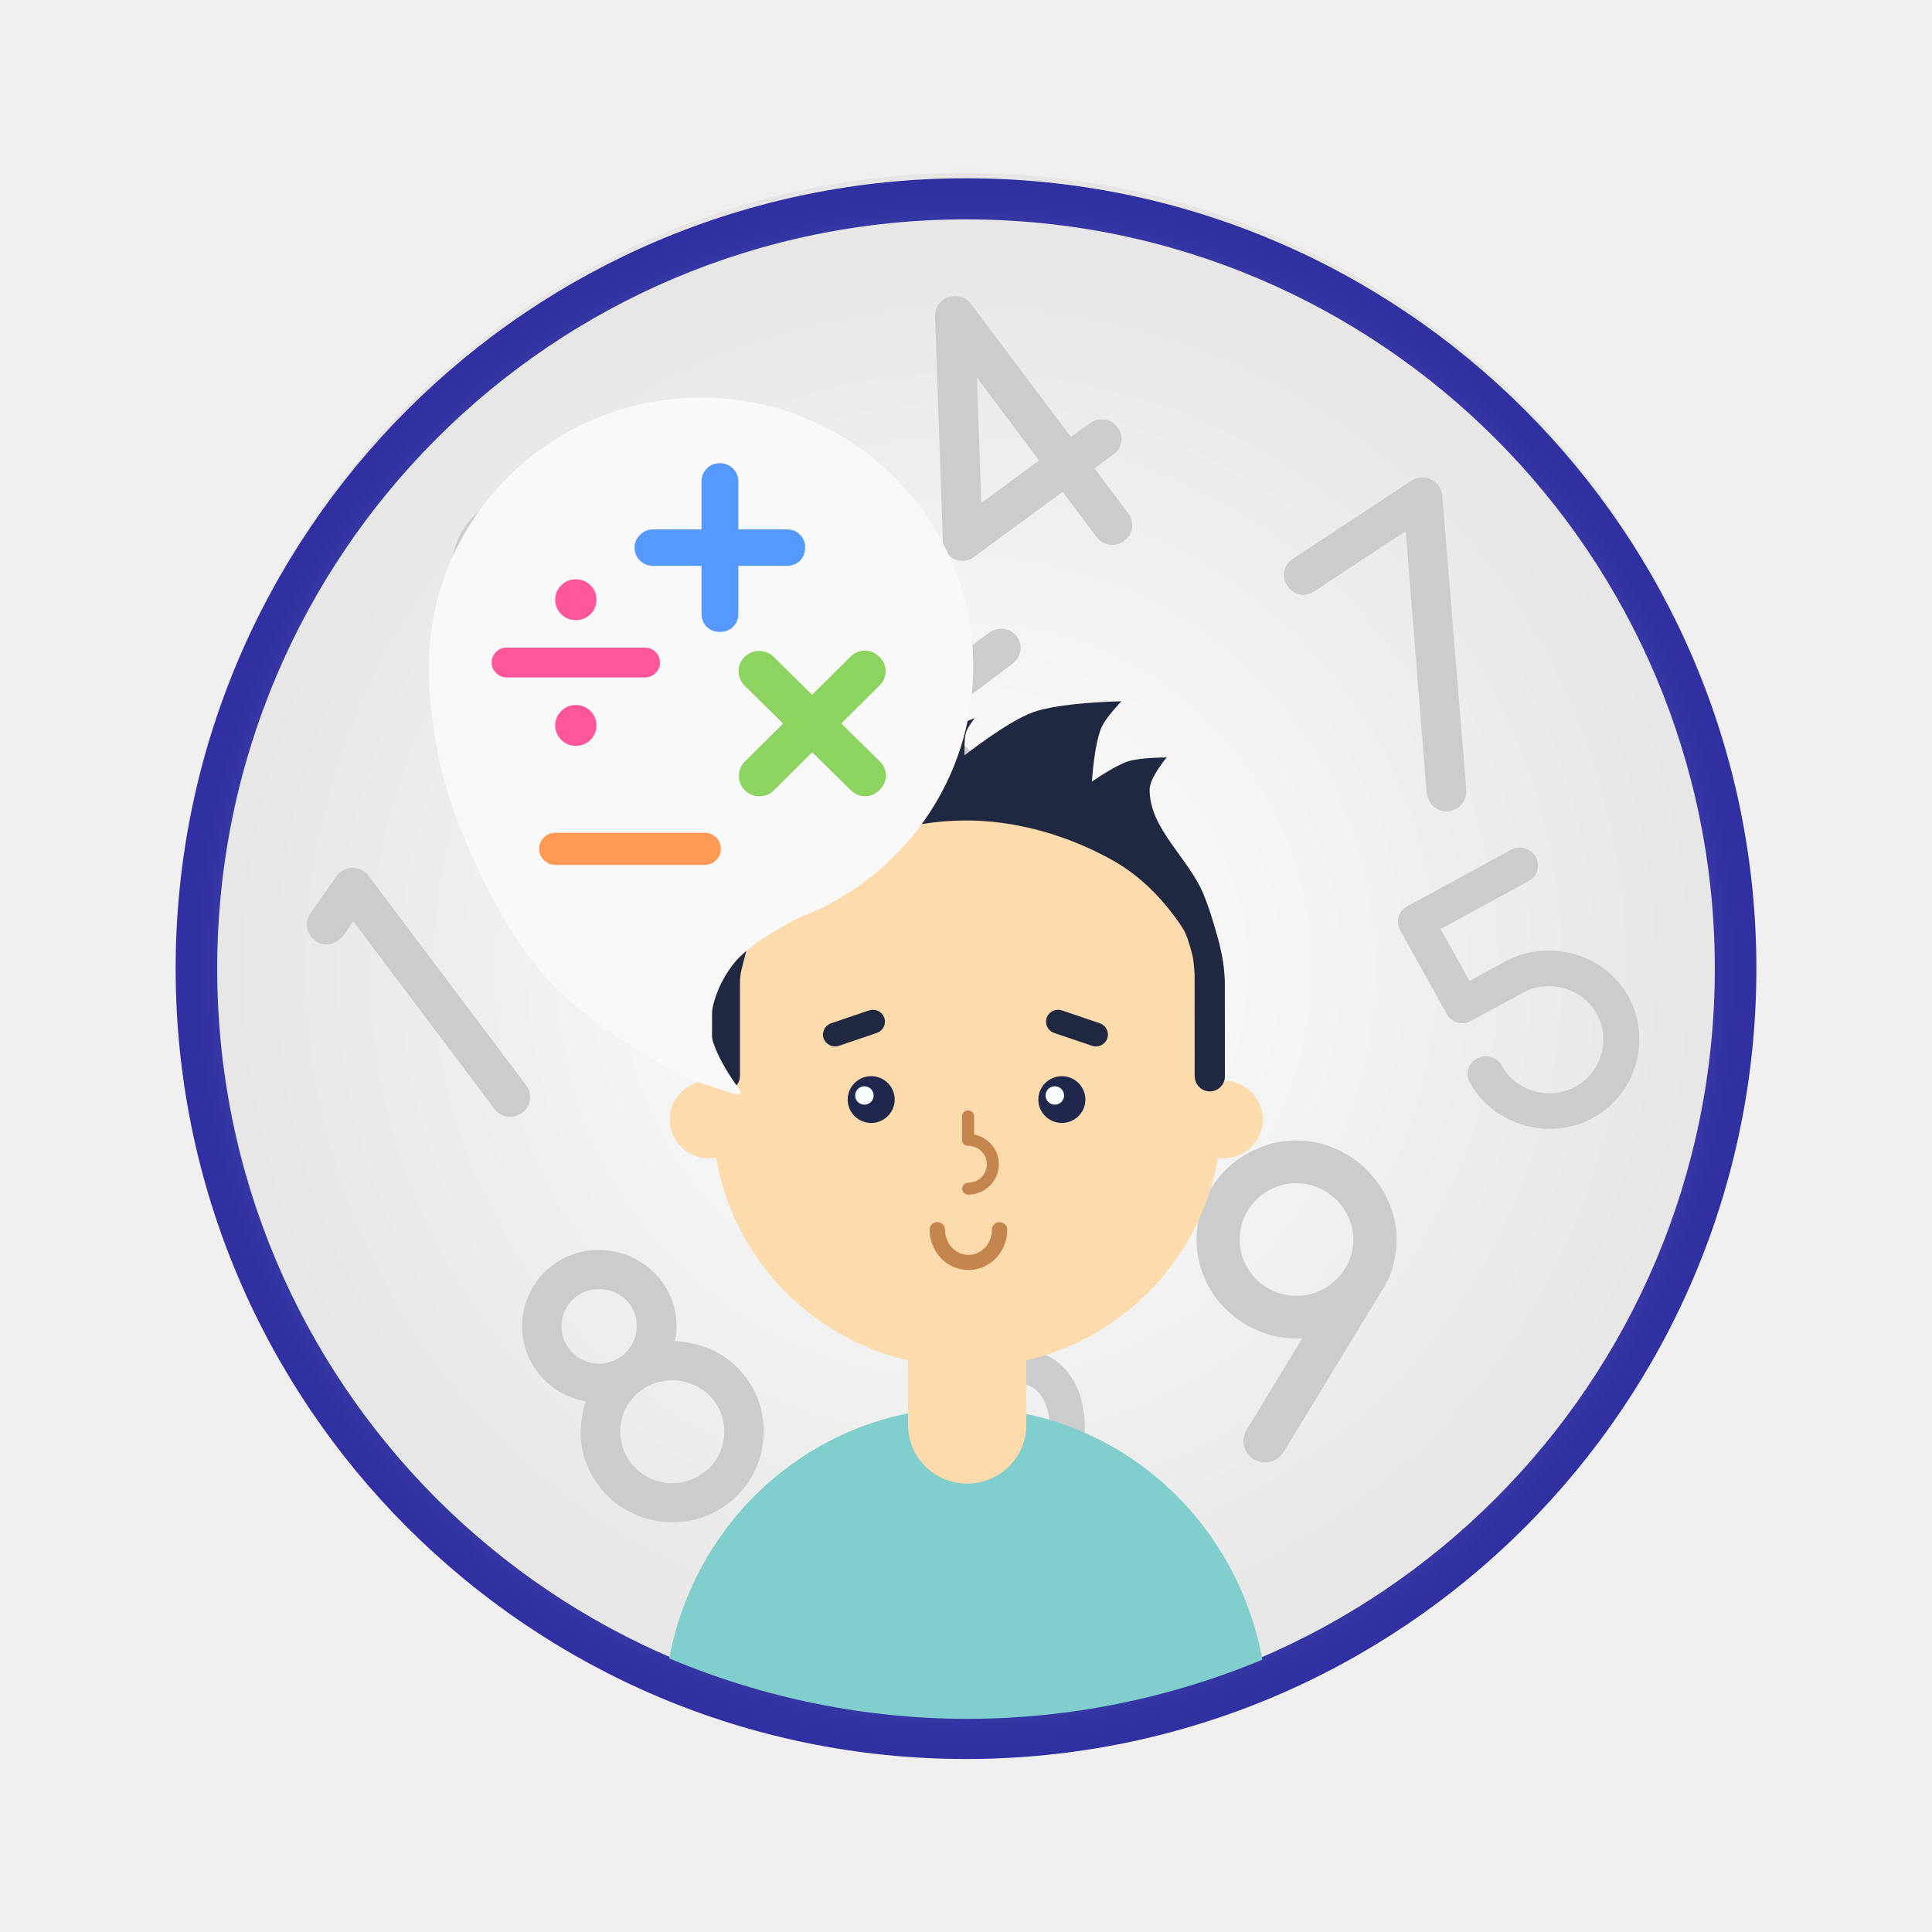
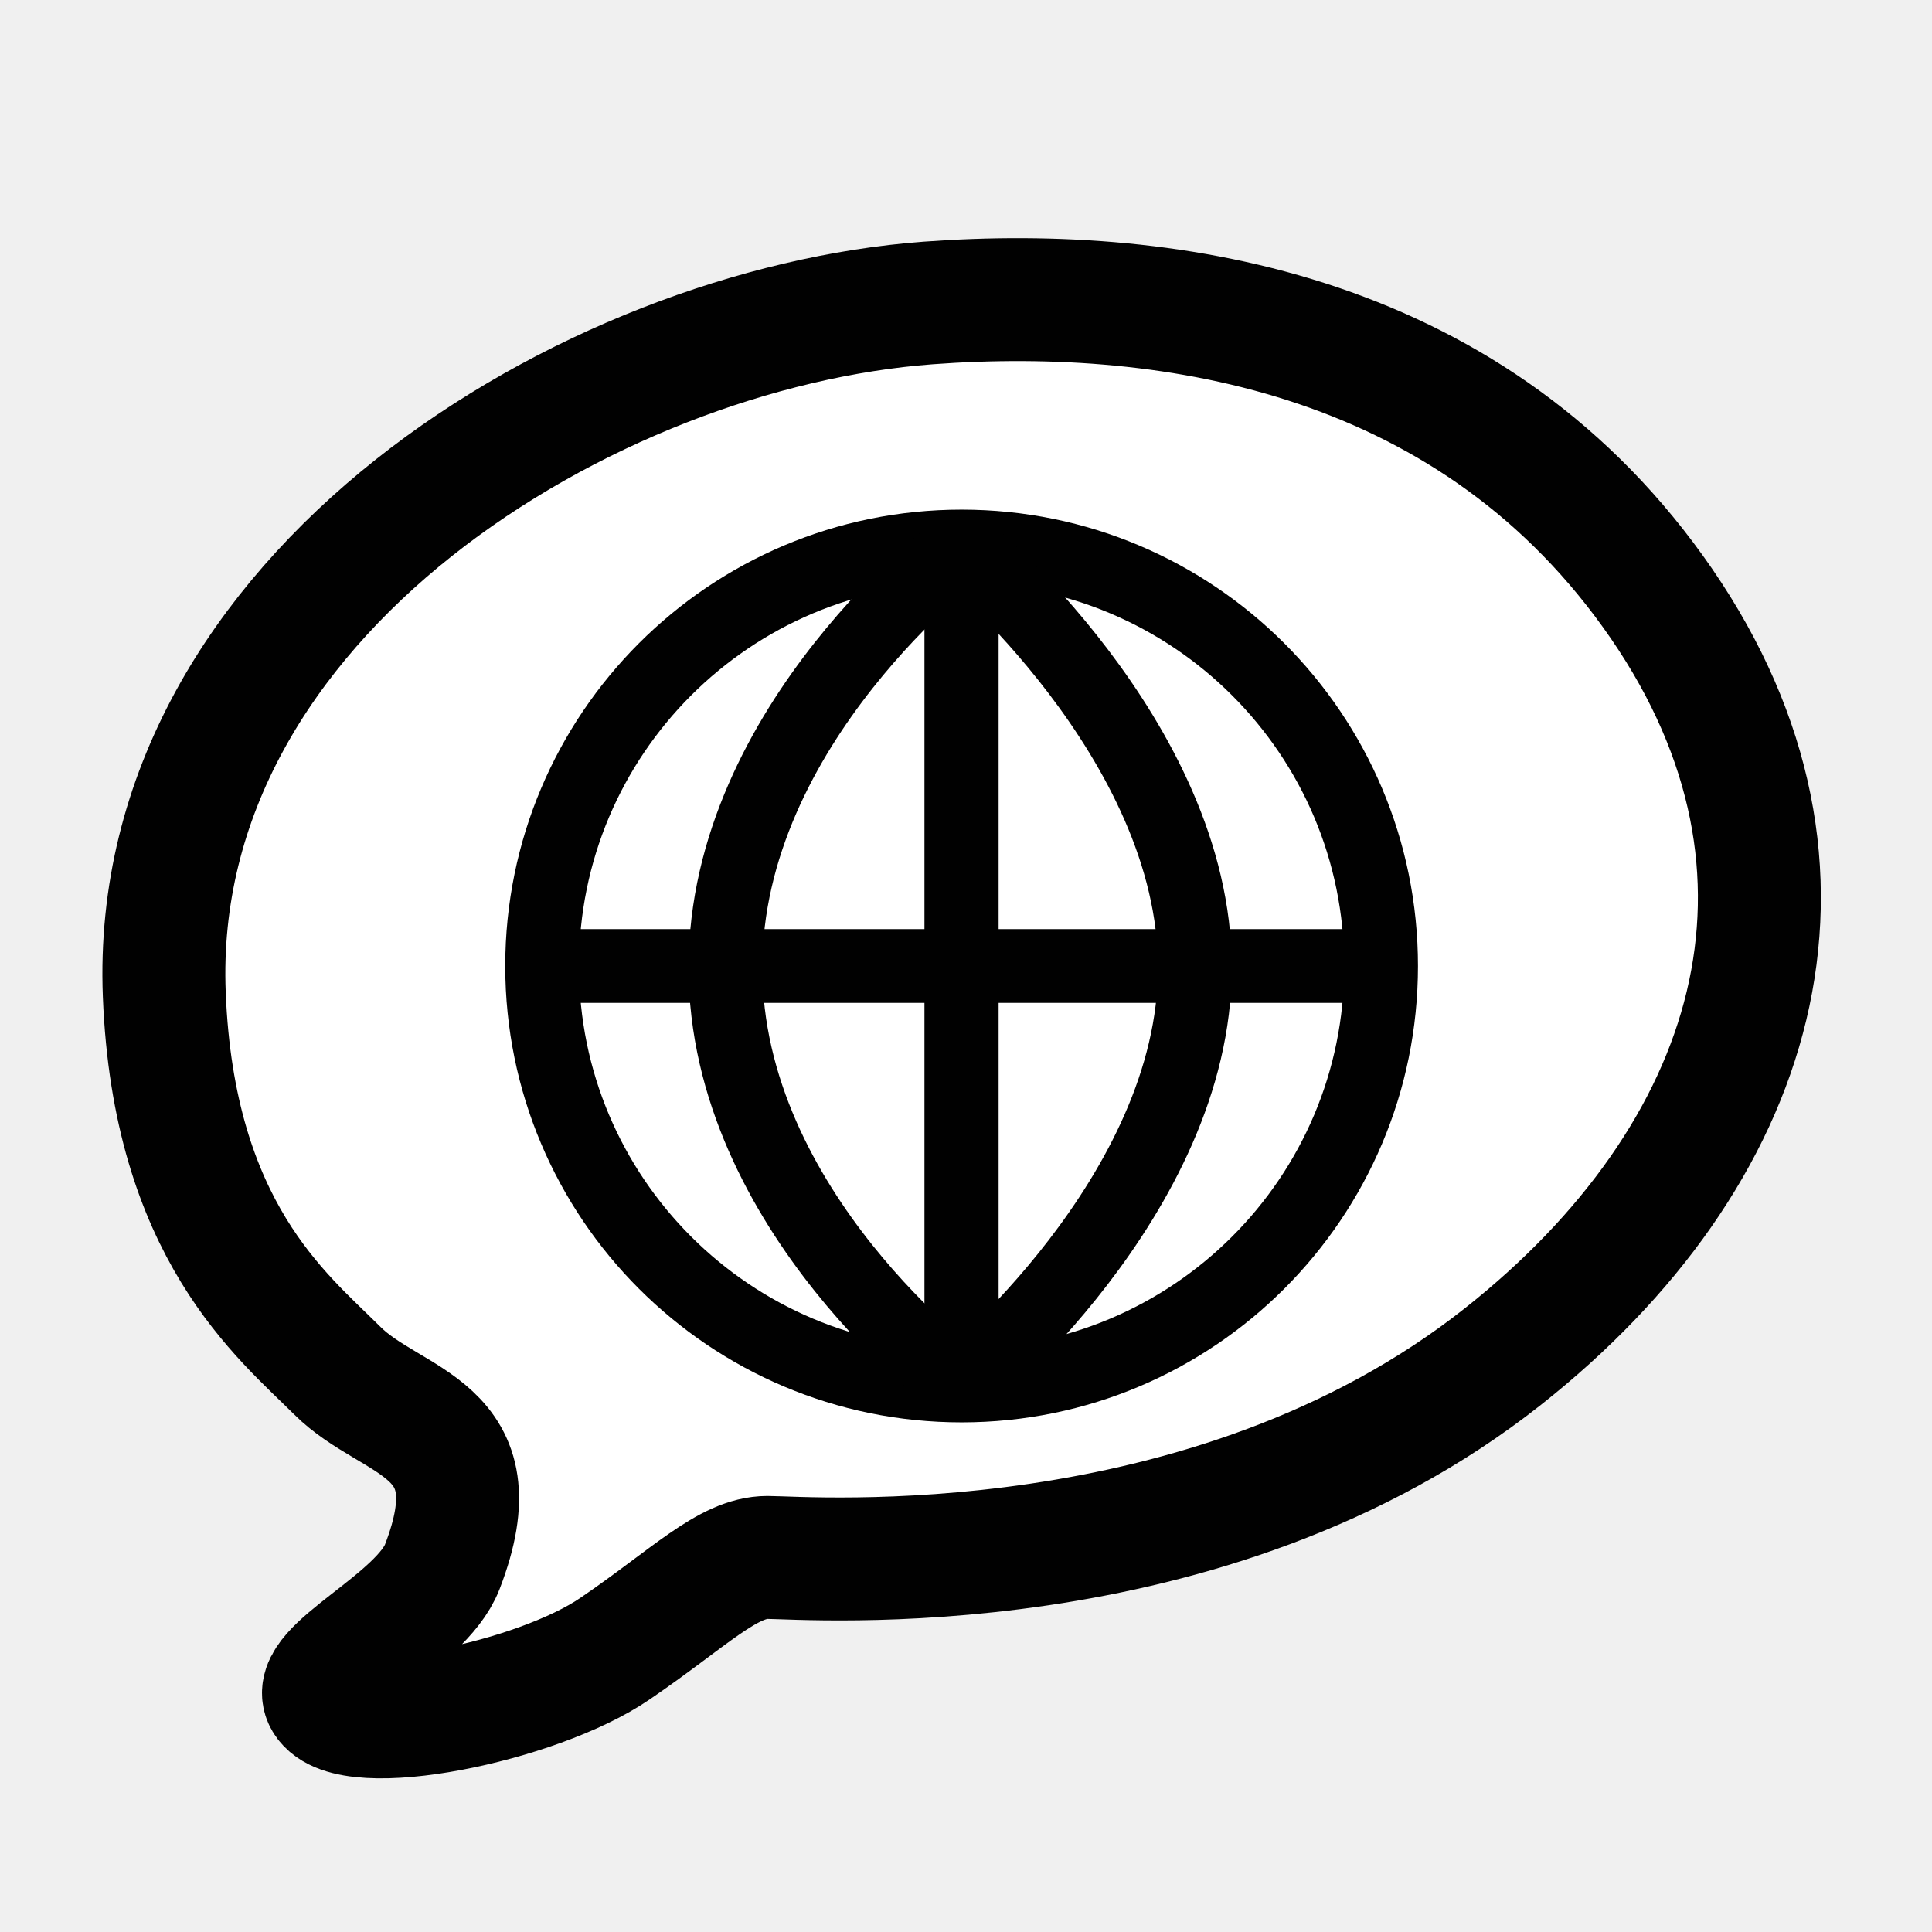
- <svg xmlns="http://www.w3.org/2000/svg" xmlns:xlink="http://www.w3.org/1999/xlink" width="14.552mm" height="14.552mm" viewBox="0 0 14.552 14.552" version="1.1" id="svg4798">
-   <defs id="defs4792">
-     <linearGradient id="linearGradient4550">
-       <stop style="stop-color:#ffffff;stop-opacity:1;" offset="0" id="stop4546" />
-       <stop style="stop-color:#ffffff;stop-opacity:0;" offset="1" id="stop4548" />
-     </linearGradient>
-     <radialGradient xlink:href="#linearGradient4550" id="radialGradient4552" cx="552.972" cy="257.924" fx="552.972" fy="257.924" r="185.129" gradientTransform="matrix(1,0,0,1.011434,-487.2043,-18.3018)" gradientUnits="userSpaceOnUse" />
-   </defs>
-   <g id="layer1" transform="translate(127.3345,-422.47)">
-     <g id="g1132" style="opacity:1" transform="translate(-1.650267,0.9026226)">
-       <circle r="5.927" cy="428.797" cx="-118.408" id="path1045" style="color:#000000;clip-rule:nonzero;display:inline;overflow:visible;visibility:visible;opacity:1;isolation:auto;mix-blend-mode:normal;color-interpolation:sRGB;color-interpolation-filters:linearRGB;solid-color:#000000;solid-opacity:1;fill:#e6e6e6;fill-opacity:1;fill-rule:evenodd;stroke:none;stroke-width:0.053;stroke-linecap:butt;stroke-linejoin:miter;stroke-miterlimit:4;stroke-dasharray:none;stroke-dashoffset:0;stroke-opacity:1;color-rendering:auto;image-rendering:auto;shape-rendering:auto;text-rendering:auto;enable-background:accumulate" />
-       <g transform="matrix(0.03131099,0,0,0.03096633,-120.4674,421.3517)" id="g190" style="opacity:1;stroke-width:32.115">
-         <path id="path4893-7" d="m 65.768,50.326 c -104.977,0 -190.129,86.162 -190.129,192.246 10e-6,106.085 85.152,192.244 190.129,192.244 104.977,0 190.129,-86.16 190.129,-192.244 0,-106.085 -85.152,-192.246 -190.129,-192.246 z m 0,10 c 99.511,0 180.129,81.505 180.129,182.246 0,100.741 -80.618,182.244 -180.129,182.244 -99.511,0 -180.129,-81.503 -180.129,-182.244 0,-100.741 80.618,-182.246 180.129,-182.246 z" style="color:#000000;font-style:normal;font-variant:normal;font-weight:normal;font-stretch:normal;font-size:medium;line-height:normal;font-family:sans-serif;font-variant-ligatures:normal;font-variant-position:normal;font-variant-caps:normal;font-variant-numeric:normal;font-variant-alternates:normal;font-feature-settings:normal;text-indent:0;text-align:start;text-decoration:none;text-decoration-line:none;text-decoration-style:solid;text-decoration-color:#000000;letter-spacing:normal;word-spacing:normal;text-transform:none;writing-mode:lr-tb;direction:ltr;text-orientation:mixed;dominant-baseline:auto;baseline-shift:baseline;text-anchor:start;white-space:normal;shape-padding:0;clip-rule:nonzero;display:inline;overflow:visible;visibility:visible;opacity:0.98;isolation:auto;mix-blend-mode:normal;color-interpolation:sRGB;color-interpolation-filters:linearRGB;solid-color:#000000;solid-opacity:1;vector-effect:none;fill:#2c2ca0;fill-opacity:1;fill-rule:evenodd;stroke:none;stroke-width:321.149;stroke-linecap:round;stroke-linejoin:bevel;stroke-miterlimit:4;stroke-dasharray:none;stroke-dashoffset:0;stroke-opacity:1;color-rendering:auto;image-rendering:auto;shape-rendering:auto;text-rendering:auto;enable-background:accumulate" />
-         <path style="color:#000000;clip-rule:nonzero;display:inline;overflow:visible;visibility:visible;opacity:0.98;isolation:auto;mix-blend-mode:normal;color-interpolation:sRGB;color-interpolation-filters:linearRGB;solid-color:#000000;solid-opacity:1;fill:url(#radialGradient4552);fill-opacity:1;fill-rule:evenodd;stroke:none;stroke-width:321.149;stroke-linecap:round;stroke-linejoin:bevel;stroke-miterlimit:4;stroke-dasharray:none;stroke-dashoffset:0;stroke-opacity:1;color-rendering:auto;image-rendering:auto;shape-rendering:auto;text-rendering:auto;enable-background:accumulate" d="m 250.897,242.571 a 185.129,187.246 0 0 1 -185.129,187.246 185.129,187.246 0 0 1 -185.129,-187.246 185.129,187.246 0 0 1 185.129,-187.246 185.129,187.246 0 0 1 185.129,187.246 z" id="path4893-7-3" />
-         <g aria-label="7" transform="rotate(-33.68724)" style="font-style:normal;font-weight:normal;font-size:92.645px;line-height:57.903px;font-family:sans-serif;letter-spacing:0px;word-spacing:0px;fill:#cccccc;fill-opacity:1;stroke:none;stroke-width:74.382px;stroke-linecap:butt;stroke-linejoin:miter;stroke-opacity:1" id="text5591">
-           <path d="M 36.369,263.716 67.221,208.437 H 40.847 q -2.036,0 -3.393,-1.312 -1.312,-1.357 -1.312,-3.393 0,-1.99 1.312,-3.348 1.357,-1.402 3.393,-1.402 h 34.335 q 0.995,0 1.855,0.407 0.86,0.362 1.493,0.995 0.633,0.633 0.995,1.493 0.407,0.86 0.407,1.855 0,1.221 -0.679,2.533 l -34.742,62.472 q -0.362,0.679 -0.905,1.221 -1.402,1.402 -3.393,1.402 -1.945,0 -3.348,-1.357 -1.357,-1.402 -1.357,-3.348 0,-1.448 0.86,-2.94 z" style="font-style:normal;font-variant:normal;font-weight:bold;font-stretch:normal;font-family:Comfortaa;-inkscape-font-specification:'Comfortaa Bold';fill:#cccccc;fill-opacity:1;stroke-width:74.382px" id="path130" />
-         </g>
-         <g aria-label="6" transform="rotate(21.65495)" style="font-style:normal;font-weight:normal;font-size:91.909px;line-height:57.443px;font-family:sans-serif;letter-spacing:0px;word-spacing:0px;fill:#cccccc;fill-opacity:1;stroke:none;stroke-width:73.791px;stroke-linecap:butt;stroke-linejoin:miter;stroke-opacity:1" id="text5587">
-           <path d="m 120.949,149.24 h 1.301 q 4.488,0 8.437,1.75 3.949,1.705 6.911,4.667 2.962,2.962 4.667,6.911 1.705,3.949 1.705,8.392 0,4.443 -1.705,8.392 -1.705,3.949 -4.667,6.911 -2.962,2.962 -6.911,4.712 -3.949,1.705 -8.437,1.705 -4.488,0 -8.437,-1.705 -3.949,-1.705 -6.911,-4.667 -2.962,-2.962 -4.667,-6.911 -1.705,-3.949 -1.705,-8.437 0,-6.642 3.5,-11.893 l -0.045,0.09 21.541,-35.767 q 0.673,-1.122 1.75,-1.795 1.077,-0.718 2.423,-0.718 2.019,0 3.321,1.391 1.346,1.346 1.346,3.321 0,1.122 -0.628,2.379 z m 13.643,21.721 q 0,-2.513 -0.987,-4.757 -0.942,-2.244 -2.603,-3.904 -1.66,-1.705 -3.949,-2.693 -2.244,-0.987 -4.802,-0.987 -2.603,0 -4.847,0.987 -2.244,0.942 -3.904,2.603 -1.66,1.66 -2.648,3.949 -0.942,2.244 -0.942,4.802 0,2.603 0.942,4.847 0.987,2.244 2.648,3.904 1.66,1.66 3.904,2.648 2.244,0.942 4.847,0.942 2.558,0 4.802,-0.987 2.289,-0.987 3.949,-2.648 1.66,-1.705 2.603,-3.949 0.987,-2.244 0.987,-4.757 z" style="font-style:normal;font-variant:normal;font-weight:bold;font-stretch:normal;font-family:Comfortaa;-inkscape-font-specification:'Comfortaa Bold';fill:#cccccc;fill-opacity:1;stroke-width:73.791px" id="path127" />
-         </g>
-         <g aria-label="2" transform="rotate(39.154)" style="font-style:normal;font-weight:normal;font-size:83.564px;line-height:52.227px;font-family:sans-serif;letter-spacing:0px;word-spacing:0px;fill:#cccccc;fill-opacity:1;stroke:none;stroke-width:67.091px;stroke-linecap:butt;stroke-linejoin:miter;stroke-opacity:1" id="text5571">
-           <path d="m 203.81,146.429 q 0,-4.08 1.55,-7.671 1.591,-3.591 4.284,-6.284 2.693,-2.693 6.284,-4.243 3.591,-1.55 7.63,-1.55 4.039,0 7.63,1.591 3.591,1.591 6.284,4.284 2.693,2.693 4.243,6.284 1.591,3.591 1.591,7.589 0,4.08 -1.51,7.589 -1.469,3.509 -4.284,6.365 l -19.83,23.013 h 21.34 q 1.795,0 3.019,1.265 1.265,1.265 1.265,3.019 0,1.755 -1.265,3.019 -1.224,1.224 -3.019,1.224 h -30.969 q -0.898,0 -1.673,-0.326 -0.775,-0.326 -1.346,-0.898 -0.571,-0.612 -0.898,-1.387 -0.326,-0.775 -0.326,-1.632 0,-1.836 1.183,-3.019 l 26.44,-30.194 q 3.346,-3.346 3.346,-8.038 0,-2.285 -0.898,-4.325 -0.898,-2.04 -2.448,-3.55 -1.51,-1.55 -3.55,-2.448 -2.04,-0.898 -4.325,-0.898 -2.326,0 -4.366,0.898 -2.04,0.857 -3.591,2.367 -1.51,1.51 -2.407,3.55 -0.857,2.04 -0.857,4.407 0,1.755 -1.265,3.019 -1.224,1.224 -3.019,1.224 -1.755,0 -3.019,-1.224 -1.224,-1.265 -1.224,-3.019 z" style="font-style:normal;font-variant:normal;font-weight:bold;font-stretch:normal;font-family:Comfortaa;-inkscape-font-specification:'Comfortaa Bold';fill:#cccccc;fill-opacity:1;stroke-width:67.091px" id="path124" />
-         </g>
-         <g aria-label="9" style="font-style:normal;font-weight:normal;font-size:100.335px;line-height:62.709px;font-family:sans-serif;letter-spacing:0px;word-spacing:0px;fill:#cccccc;fill-opacity:1;stroke:none;stroke-width:80.556px;stroke-linecap:butt;stroke-linejoin:miter;stroke-opacity:1" id="text5599">
-           <path d="M 146.653,332.531 H 145.281 q -4.948,0 -9.308,-1.911 -4.36,-1.911 -7.643,-5.144 -3.282,-3.282 -5.193,-7.643 -1.911,-4.409 -1.911,-9.406 0,-4.997 1.911,-9.357 1.911,-4.36 5.193,-7.643 3.282,-3.282 7.643,-5.144 4.36,-1.911 9.308,-1.911 4.899,0 9.259,1.96 4.409,1.911 7.643,5.193 3.282,3.282 5.193,7.643 1.96,4.36 1.96,9.259 0,7.3 -3.919,13.13 l -23.075,38.311 q -1.764,2.793 -4.605,2.793 -1.127,0 -2.058,-0.392 -0.931,-0.392 -1.666,-1.127 -0.735,-0.735 -1.127,-1.666 -0.392,-0.931 -0.392,-1.96 0,-1.421 0.735,-2.695 z m -15.04,-24.104 q 0,2.939 1.078,5.438 1.127,2.499 2.988,4.36 1.862,1.813 4.311,2.89 2.499,1.029 5.291,1.029 2.842,0 5.291,-1.078 2.499,-1.127 4.36,-2.988 1.862,-1.862 2.939,-4.311 1.078,-2.499 1.078,-5.34 0,-2.793 -1.127,-5.242 -1.078,-2.499 -2.939,-4.36 -1.862,-1.862 -4.36,-2.939 -2.45,-1.127 -5.242,-1.127 -2.842,0 -5.34,1.078 -2.45,1.078 -4.311,2.939 -1.862,1.813 -2.939,4.311 -1.078,2.45 -1.078,5.34 z" style="font-style:normal;font-variant:normal;font-weight:bold;font-stretch:normal;font-family:Comfortaa;-inkscape-font-specification:'Comfortaa Bold';fill:#cccccc;fill-opacity:1;stroke-width:80.556px" id="path121" />
-         </g>
-         <g aria-label="3" transform="rotate(-27.2573)" style="font-style:normal;font-weight:normal;font-size:93.703px;line-height:58.565px;font-family:sans-serif;letter-spacing:0px;word-spacing:0px;fill:#cccccc;fill-opacity:1;stroke:none;stroke-width:75.232px;stroke-linecap:butt;stroke-linejoin:miter;stroke-opacity:1" id="text5575">
-           <path d="m -120.402,111.751 q 0,-3.981 1.464,-7.412 1.51,-3.477 4.026,-6.039 2.562,-2.608 5.948,-4.072 3.386,-1.51 7.229,-1.51 3.843,0 7.229,1.51 3.386,1.51 5.902,4.118 2.562,2.608 4.026,6.039 1.51,3.432 1.51,7.366 0,7.595 -5.628,13.497 9.105,7.275 9.105,18.256 0,4.621 -1.739,8.739 -1.739,4.072 -4.758,7.138 -3.02,3.065 -7.046,4.85 -4.026,1.784 -8.602,1.784 -4.575,0 -8.602,-1.739 -4.026,-1.784 -7.046,-4.85 -3.02,-3.065 -4.758,-7.138 -1.739,-4.118 -1.739,-8.785 0,-2.105 1.327,-3.477 1.373,-1.373 3.432,-1.373 2.013,0 3.386,1.373 1.418,1.373 1.418,3.477 0,2.699 0.961,5.033 1.007,2.333 2.699,4.072 1.693,1.693 3.981,2.699 2.288,1.007 4.941,1.007 2.608,0 4.896,-1.007 2.333,-1.052 4.026,-2.791 1.693,-1.739 2.654,-4.072 1.007,-2.333 1.007,-4.941 0,-2.608 -1.007,-4.941 -0.961,-2.333 -2.654,-4.072 -1.693,-1.739 -4.026,-2.745 -2.288,-1.052 -4.896,-1.052 -2.059,0 -3.432,-1.373 -1.373,-1.418 -1.373,-3.477 0,-2.105 1.373,-3.477 1.373,-1.373 3.432,-1.373 1.83,0 3.477,-0.732 1.693,-0.732 2.928,-1.967 1.235,-1.281 1.967,-2.974 0.732,-1.693 0.732,-3.569 0,-1.922 -0.732,-3.615 -0.732,-1.693 -2.013,-2.928 -1.235,-1.281 -2.882,-2.013 -1.647,-0.778 -3.477,-0.778 -1.876,0 -3.569,0.778 -1.647,0.732 -2.882,2.013 -1.235,1.235 -1.967,2.928 -0.732,1.693 -0.686,3.615 0,1.967 -1.418,3.386 -1.373,1.418 -3.386,1.418 -1.967,0 -3.386,-1.418 -1.373,-1.418 -1.373,-3.386 z" style="font-style:normal;font-variant:normal;font-weight:bold;font-stretch:normal;font-family:Comfortaa;-inkscape-font-specification:'Comfortaa Bold';fill:#cccccc;fill-opacity:1;stroke-width:75.232px" id="path118" />
-         </g>
-         <g aria-label="8" transform="rotate(-34.38434)" style="font-style:normal;font-weight:normal;font-size:91.959px;line-height:57.475px;font-family:sans-serif;letter-spacing:0px;word-spacing:0px;fill:#cccccc;fill-opacity:1;stroke:none;stroke-width:73.832px;stroke-linecap:butt;stroke-linejoin:miter;stroke-opacity:1" id="text5595">
-           <path d="m -204.617,250.184 q -1.886,0 -3.547,0.718 -1.661,0.718 -2.919,1.976 -1.212,1.212 -1.931,2.874 -0.718,1.661 -0.718,3.547 0,1.841 0.674,3.502 0.718,1.661 1.931,2.919 1.257,1.212 2.919,1.931 1.661,0.674 3.592,0.674 1.796,0 3.457,-0.718 1.661,-0.718 2.874,-1.931 1.257,-1.257 1.976,-2.874 0.763,-1.661 0.763,-3.502 0,-1.886 -0.763,-3.547 -0.718,-1.661 -1.976,-2.874 -1.257,-1.257 -2.919,-1.976 -1.616,-0.718 -3.413,-0.718 z m 0,27.66 q -2.649,0 -4.939,0.988 -2.245,0.988 -3.951,2.694 -1.661,1.661 -2.649,3.951 -0.988,2.29 -0.988,4.894 0,2.649 0.988,4.939 0.988,2.245 2.649,3.951 1.706,1.661 3.951,2.649 2.29,0.988 4.939,0.988 2.604,0 4.894,-0.988 2.29,-1.033 3.951,-2.739 1.706,-1.706 2.694,-3.951 0.988,-2.29 0.988,-4.849 0,-2.559 -0.988,-4.805 -0.988,-2.29 -2.694,-3.996 -1.661,-1.706 -3.951,-2.694 -2.29,-1.033 -4.894,-1.033 z m -13.022,-5.298 q -5.568,-5.568 -5.568,-13.246 0,-3.862 1.482,-7.274 1.482,-3.413 3.996,-5.927 2.559,-2.515 5.927,-3.951 3.368,-1.482 7.184,-1.482 3.817,0 7.184,1.482 3.368,1.482 5.882,4.041 2.559,2.515 3.996,5.927 1.482,3.368 1.482,7.184 0,7.633 -5.568,13.246 9.07,7.139 9.07,17.826 0,4.535 -1.751,8.531 -1.751,3.996 -4.76,7.005 -2.964,3.008 -7.005,4.76 -3.996,1.751 -8.531,1.751 -4.58,0 -8.576,-1.706 -3.996,-1.751 -7.005,-4.76 -3.008,-3.008 -4.76,-7.005 -1.706,-3.996 -1.706,-8.576 0,-10.732 9.025,-17.826 z" style="font-style:normal;font-variant:normal;font-weight:bold;font-stretch:normal;font-family:Comfortaa;-inkscape-font-specification:'Comfortaa Bold';fill:#cccccc;fill-opacity:1;stroke-width:73.832px" id="path115" />
-         </g>
-         <g aria-label="1" transform="rotate(-36.64237)" style="font-style:normal;font-weight:normal;font-size:93.608px;line-height:58.505px;font-family:sans-serif;letter-spacing:0px;word-spacing:0px;fill:#cccccc;fill-opacity:1;stroke:none;stroke-width:75.155px;stroke-linecap:butt;stroke-linejoin:miter;stroke-opacity:1" id="text5567">
-           <path d="m -203.397,193.546 v -56.905 q -1.371,0.457 -2.88,1.051 -1.508,0.548 -2.742,0.548 -2.057,0 -3.428,-1.326 -1.325,-1.371 -1.325,-3.428 0,-1.463 0.731,-2.605 0.777,-1.143 2.331,-1.874 l 10.467,-3.474 q 0.823,-0.32 1.645,-0.32 2.057,0 3.382,1.417 1.371,1.371 1.371,3.382 v 63.533 q 0,1.965 -1.417,3.382 -1.371,1.371 -3.382,1.371 -1.965,0 -3.382,-1.371 -1.371,-1.417 -1.371,-3.382 z" style="font-style:normal;font-variant:normal;font-weight:bold;font-stretch:normal;font-family:Comfortaa;-inkscape-font-specification:'Comfortaa Bold';fill:#cccccc;fill-opacity:1;stroke-width:75.155px" id="path112" />
-         </g>
-         <g aria-label="4" transform="rotate(-36.60675)" style="font-style:normal;font-weight:normal;font-size:93.567px;line-height:58.479px;font-family:sans-serif;letter-spacing:0px;word-spacing:0px;fill:#cccccc;fill-opacity:1;stroke:none;stroke-width:75.122px;stroke-linecap:butt;stroke-linejoin:miter;stroke-opacity:1" id="text5579">
-           <path d="M -4.037,145.199 V 120.117 l -17.315,25.082 z m 0,23.163 V 154.702 H -30.489 q -2.056,0 -3.427,-1.325 -1.325,-1.371 -1.325,-3.427 0,-1.599 0.914,-2.787 l 31.159,-45.093 q 0.64,-0.914 1.645,-1.462 1.051,-0.548 2.284,-0.548 0.959,0 1.827,0.411 0.868,0.365 1.508,1.005 0.685,0.64 1.051,1.508 0.365,0.868 0.365,1.873 v 40.342 h 5.62 q 2.01,0 3.381,1.371 1.416,1.325 1.416,3.381 0,2.056 -1.416,3.427 -1.371,1.325 -3.381,1.325 H 5.512 v 13.66 q 0,1.965 -1.416,3.381 -1.371,1.371 -3.381,1.371 -1.965,0 -3.381,-1.371 -1.371,-1.416 -1.371,-3.381 z" style="font-style:normal;font-variant:normal;font-weight:bold;font-stretch:normal;font-family:Comfortaa;-inkscape-font-specification:'Comfortaa Bold';fill:#cccccc;fill-opacity:1;stroke-width:75.122px" id="path109" />
-         </g>
-         <g aria-label="5" transform="rotate(-28.8202)" style="font-style:normal;font-weight:normal;font-size:85.324px;line-height:53.328px;font-family:sans-serif;letter-spacing:0px;word-spacing:0px;fill:#cccccc;fill-opacity:1;stroke:none;stroke-width:68.505px;stroke-linecap:butt;stroke-linejoin:miter;stroke-opacity:1" id="text5583">
-           <path d="M 69.484,290.819 H 45.361 v 14.415 h 9.916 q 4.375,0 8.291,1.708 3.958,1.708 6.958,4.666 3,2.916 4.75,6.916 1.75,3.958 1.75,8.457 0,4.458 -1.75,8.416 -1.708,3.958 -4.666,6.916 -2.958,2.958 -6.916,4.708 -3.958,1.708 -8.416,1.708 -4.458,0 -8.416,-1.708 -3.958,-1.75 -6.916,-4.708 -2.958,-2.958 -4.708,-6.916 -1.708,-3.958 -1.708,-8.416 0,-1.875 1.208,-3.083 1.25,-1.25 3.125,-1.25 1.833,0 3.083,1.25 1.292,1.208 1.292,3.083 0,2.708 1,5.083 1.042,2.375 2.791,4.166 1.791,1.75 4.166,2.791 2.375,1 5.083,1 2.666,0 5.041,-1 2.375,-1.042 4.166,-2.833 1.791,-1.791 2.791,-4.125 1.042,-2.375 1.042,-5.083 0,-2.666 -1.042,-5.041 -1.042,-2.375 -2.833,-4.125 -1.75,-1.791 -4.125,-2.833 -2.375,-1.042 -5.041,-1.042 H 41.028 q -1.875,0 -3.125,-1.25 -1.208,-1.25 -1.208,-3.125 v -23.081 q 0,-1.833 1.208,-3.083 1.25,-1.292 3.125,-1.292 h 28.455 q 1.833,0 3.083,1.292 1.292,1.292 1.292,3.083 0,1.791 -1.292,3.083 -1.25,1.25 -3.083,1.25 z" style="font-style:normal;font-variant:normal;font-weight:bold;font-stretch:normal;font-family:Comfortaa;-inkscape-font-specification:'Comfortaa Bold';fill:#cccccc;fill-opacity:1;stroke-width:68.505px" id="path106" />
-         </g>
-         <g aria-label="0" transform="rotate(18.63404)" style="font-style:normal;font-weight:normal;font-size:81.833px;line-height:51.146px;font-family:sans-serif;letter-spacing:0px;word-spacing:0px;fill:#cccccc;fill-opacity:1;stroke:none;stroke-width:65.702px;stroke-linecap:butt;stroke-linejoin:miter;stroke-opacity:1" id="text5603">
-           <path d="m 166.149,323.576 q 0,-7.552 1.319,-13.466 1.319,-5.954 3.796,-10.069 2.477,-4.116 6.114,-6.273 3.636,-2.198 8.311,-2.198 4.675,0 8.311,2.238 3.636,2.198 6.114,6.353 2.517,4.116 3.796,10.069 1.319,5.914 1.319,13.346 0,7.432 -1.319,13.386 -1.279,5.914 -3.796,10.069 -2.477,4.116 -6.114,6.353 -3.636,2.198 -8.311,2.198 -4.675,0 -8.311,-2.158 -3.636,-2.198 -6.114,-6.273 -2.477,-4.116 -3.796,-10.069 -1.319,-5.954 -1.319,-13.506 z m 19.539,-23.535 q -2.797,0 -4.915,1.798 -2.078,1.798 -3.476,4.915 -1.359,3.117 -2.038,7.472 -0.679,4.315 -0.679,9.35 0,5.115 0.679,9.47 0.679,4.315 2.078,7.432 1.399,3.117 3.476,4.875 2.078,1.758 4.875,1.758 2.837,0 4.915,-1.798 2.118,-1.798 3.476,-4.915 1.359,-3.157 2.038,-7.472 0.679,-4.315 0.679,-9.35 0,-4.995 -0.719,-9.31 -0.679,-4.315 -2.038,-7.472 -1.359,-3.157 -3.476,-4.955 -2.078,-1.798 -4.875,-1.798 z" style="font-style:normal;font-variant:normal;font-weight:bold;font-stretch:normal;font-family:Comfortaa;-inkscape-font-specification:'Comfortaa Bold';fill:#cccccc;fill-opacity:1;stroke-width:65.702px" id="path103" />
-         </g>
-         <path id="path4483-6" d="m 13.364,279.27 a 9.434,9.434 0 0 1 -9.434,9.434 9.434,9.434 0 0 1 -9.434,-9.434 9.434,9.434 0 0 1 9.434,-9.434 9.434,9.434 0 0 1 9.434,9.434 z" style="color:#000000;clip-rule:nonzero;display:inline;overflow:visible;visibility:visible;opacity:1;isolation:auto;mix-blend-mode:normal;color-interpolation:sRGB;color-interpolation-filters:linearRGB;solid-color:#000000;solid-opacity:1;fill:#fddbad;fill-opacity:1;fill-rule:evenodd;stroke:none;stroke-width:19.205;stroke-linecap:round;stroke-linejoin:round;stroke-miterlimit:4;stroke-dasharray:none;stroke-dashoffset:0;stroke-opacity:1;color-rendering:auto;image-rendering:auto;shape-rendering:auto;text-rendering:auto;enable-background:accumulate" />
-         <path style="color:#000000;clip-rule:nonzero;display:inline;overflow:visible;visibility:visible;opacity:1;isolation:auto;mix-blend-mode:normal;color-interpolation:sRGB;color-interpolation-filters:linearRGB;solid-color:#000000;solid-opacity:1;fill:#80cece;fill-opacity:1;fill-rule:evenodd;stroke:none;stroke-width:150.406;stroke-linecap:round;stroke-linejoin:round;stroke-miterlimit:4;stroke-dasharray:none;stroke-dashoffset:0;stroke-opacity:1;color-rendering:auto;image-rendering:auto;shape-rendering:auto;text-rendering:auto;enable-background:accumulate" d="m 65.66,349.365 a 72.684,75.105 0 0 0 -71.279,60.979 185.129,187.246 0 0 0 71.9,14.71 185.129,187.246 0 0 0 70.771,-14.395 72.684,75.105 0 0 0 -71.393,-61.294 z" id="path4483-6-5" />
-         <path style="color:#000000;clip-rule:nonzero;display:inline;overflow:visible;visibility:visible;opacity:1;isolation:auto;mix-blend-mode:normal;color-interpolation:sRGB;color-interpolation-filters:linearRGB;solid-color:#000000;solid-opacity:1;fill:#fddbad;fill-opacity:1;fill-rule:evenodd;stroke:none;stroke-width:28.95;stroke-linecap:round;stroke-linejoin:round;stroke-miterlimit:4;stroke-dasharray:none;stroke-dashoffset:0;stroke-opacity:1;color-rendering:auto;image-rendering:auto;shape-rendering:auto;text-rendering:auto;enable-background:accumulate" d="m 51.835,335.347 v 18.277 h 0.003 a 14.221,14.221 0 0 0 14.218,14.199 14.221,14.221 0 0 0 14.22,-14.199 h 0.002 v -18.277 z" id="path4483-6-3" />
-         <path id="path4483-6-7" d="m 137.154,279.27 a 9.434,9.434 0 0 1 -9.434,9.434 9.434,9.434 0 0 1 -9.434,-9.434 9.434,9.434 0 0 1 9.434,-9.434 9.434,9.434 0 0 1 9.434,9.434 z" style="color:#000000;clip-rule:nonzero;display:inline;overflow:visible;visibility:visible;opacity:1;isolation:auto;mix-blend-mode:normal;color-interpolation:sRGB;color-interpolation-filters:linearRGB;solid-color:#000000;solid-opacity:1;fill:#fddbad;fill-opacity:1;fill-rule:evenodd;stroke:none;stroke-width:19.205;stroke-linecap:round;stroke-linejoin:round;stroke-miterlimit:4;stroke-dasharray:none;stroke-dashoffset:0;stroke-opacity:1;color-rendering:auto;image-rendering:auto;shape-rendering:auto;text-rendering:auto;enable-background:accumulate" />
-         <path style="color:#000000;clip-rule:nonzero;display:inline;overflow:visible;visibility:visible;opacity:1;isolation:auto;mix-blend-mode:normal;color-interpolation:sRGB;color-interpolation-filters:linearRGB;solid-color:#000000;solid-opacity:1;fill:#fddbad;fill-opacity:1;fill-rule:evenodd;stroke:none;stroke-width:124.585;stroke-linecap:round;stroke-linejoin:round;stroke-miterlimit:4;stroke-dasharray:none;stroke-dashoffset:0;stroke-opacity:1;color-rendering:auto;image-rendering:auto;shape-rendering:auto;text-rendering:auto;enable-background:accumulate" d="m 66.019,198.159 c -33.8,-5.2e-4 -61.201,27.4 -61.202,61.2 0,18.983 0,0 0,18.983 -5.3e-4,33.801 27.401,61.202 61.202,61.202 33.8,0 61.2,-27.401 61.2,-61.202 0,-18.983 0,0 0,-18.983 -4e-4,-33.8 -27.4,-61.2 -61.2,-61.2 z" id="path4483" />
-         <path id="path4562" d="m 48.615,274.416 a 5.656,5.69 0 0 1 -5.656,5.69 5.656,5.69 0 0 1 -5.656,-5.69 5.656,5.69 0 0 1 5.656,-5.69 5.656,5.69 0 0 1 5.656,5.69 z" style="color:#000000;clip-rule:nonzero;display:inline;overflow:visible;visibility:visible;opacity:1;isolation:auto;mix-blend-mode:normal;color-interpolation:sRGB;color-interpolation-filters:linearRGB;solid-color:#000000;solid-opacity:1;fill:#1f274c;fill-opacity:1;fill-rule:evenodd;stroke:none;stroke-width:164.557;stroke-linecap:round;stroke-linejoin:round;stroke-miterlimit:4;stroke-dasharray:none;stroke-dashoffset:0;stroke-opacity:1;color-rendering:auto;image-rendering:auto;shape-rendering:auto;text-rendering:auto;enable-background:accumulate" />
-         <path id="path4562-9" d="m 94.48,274.416 a 5.656,5.69 0 0 1 -5.656,5.69 5.656,5.69 0 0 1 -5.656,-5.69 5.656,5.69 0 0 1 5.656,-5.69 5.656,5.69 0 0 1 5.656,5.69 z" style="color:#000000;clip-rule:nonzero;display:inline;overflow:visible;visibility:visible;opacity:1;isolation:auto;mix-blend-mode:normal;color-interpolation:sRGB;color-interpolation-filters:linearRGB;solid-color:#000000;solid-opacity:1;fill:#1f274c;fill-opacity:1;fill-rule:evenodd;stroke:none;stroke-width:164.557;stroke-linecap:round;stroke-linejoin:round;stroke-miterlimit:4;stroke-dasharray:none;stroke-dashoffset:0;stroke-opacity:1;color-rendering:auto;image-rendering:auto;shape-rendering:auto;text-rendering:auto;enable-background:accumulate" />
-         <path style="fill:#202741;fill-opacity:1;fill-rule:evenodd;stroke:none;stroke-width:24.597px;stroke-linecap:butt;stroke-linejoin:miter;stroke-opacity:1" d="m 103.162,177.544 c 0,0 -14.502,0.229 -21.206,2.637 -6.145,2.208 -16.533,10.507 -16.533,10.507 0,0 -0.202,-3.807 0.352,-5.59 0.4,-1.287 2.076,-3.467 2.076,-3.467 0,0 -20.729,8.097 -30.006,14.103 -8.651,5.6 -17.373,11.823 -23.453,20.144 -4.444,6.082 -6.727,13.57 -8.82,20.806 -0.344,1.19 -0.435,2.44 -0.6,3.668 -0.124,0.924 -0.29,2.782 -0.29,2.782 l -0.019,25.656 c 0.004,1.857 1.501,3.36 3.346,3.36 1.846,1.4e-4 3.343,-1.503 3.346,-3.36 h 0.027 v -21.497 c 0,0 -0.01,-1.861 0.096,-2.782 0.111,-0.956 0.147,-1.194 0.561,-2.83 0.714,-2.825 1.594,-6.585 3.276,-9.471 3.272,-5.613 7.42,-11.117 12.89,-14.622 10.795,-6.917 24.02,-10.882 36.839,-11.052 12.527,-0.166 25.402,3.617 36.274,9.843 6.643,3.804 12.211,9.667 16.402,16.072 1.176,1.797 1.735,4.005 2.29,6.021 0.467,1.695 0.425,2.037 0.556,3.068 0.109,0.85 0.193,2.562 0.193,2.562 l 0.017,24.688 h 0.024 c 0.002,2.01 1.623,3.639 3.622,3.64 1.999,1.6e-4 3.62,-1.629 3.623,-3.64 h 0.005 l -0.024,-23.306 c 0,0 -0.114,-2.06 -0.233,-3.084 -0.131,-1.124 -0.274,-2.217 -0.53,-3.353 -0.255,-1.134 -0.466,-2.28 -0.773,-3.402 -1.046,-3.813 -2.133,-7.633 -3.641,-11.288 -3.618,-8.767 -12.968,-15.873 -12.907,-25.357 0.02,-2.935 4.096,-7.797 4.096,-7.797 0,0 -6.269,-0.006 -9.21,0.926 -3.2,1.014 -8.77,4.948 -8.77,4.948 0,0 0.526,-9.108 2.31,-13.204 1.057,-2.427 4.794,-6.331 4.794,-6.331 z" id="path4558" />
-         <path id="path4562-1" d="m 43.546,273.424 a 2.224,2.238 0 0 1 -2.224,2.238 2.224,2.238 0 0 1 -2.224,-2.238 2.224,2.238 0 0 1 2.224,-2.238 2.224,2.238 0 0 1 2.224,2.238 z" style="color:#000000;clip-rule:nonzero;display:inline;overflow:visible;visibility:visible;opacity:1;isolation:auto;mix-blend-mode:normal;color-interpolation:sRGB;color-interpolation-filters:linearRGB;solid-color:#000000;solid-opacity:1;fill:#f8fdfe;fill-opacity:1;fill-rule:evenodd;stroke:none;stroke-width:64.713;stroke-linecap:round;stroke-linejoin:round;stroke-miterlimit:4;stroke-dasharray:none;stroke-dashoffset:0;stroke-opacity:1;color-rendering:auto;image-rendering:auto;shape-rendering:auto;text-rendering:auto;enable-background:accumulate" />
-         <path id="path4562-1-2" d="m 89.355,273.424 a 2.224,2.238 0 0 1 -2.224,2.238 2.224,2.238 0 0 1 -2.224,-2.238 2.224,2.238 0 0 1 2.224,-2.238 2.224,2.238 0 0 1 2.224,2.238 z" style="color:#000000;clip-rule:nonzero;display:inline;overflow:visible;visibility:visible;opacity:1;isolation:auto;mix-blend-mode:normal;color-interpolation:sRGB;color-interpolation-filters:linearRGB;solid-color:#000000;solid-opacity:1;fill:#f8fdfe;fill-opacity:1;fill-rule:evenodd;stroke:none;stroke-width:64.713;stroke-linecap:round;stroke-linejoin:round;stroke-miterlimit:4;stroke-dasharray:none;stroke-dashoffset:0;stroke-opacity:1;color-rendering:auto;image-rendering:auto;shape-rendering:auto;text-rendering:auto;enable-background:accumulate" />
-         <path style="color:#000000;font-style:normal;font-variant:normal;font-weight:normal;font-stretch:normal;font-size:medium;line-height:normal;font-family:sans-serif;font-variant-ligatures:normal;font-variant-position:normal;font-variant-caps:normal;font-variant-numeric:normal;font-variant-alternates:normal;font-feature-settings:normal;text-indent:0;text-align:start;text-decoration:none;text-decoration-line:none;text-decoration-style:solid;text-decoration-color:#000000;letter-spacing:normal;word-spacing:normal;text-transform:none;writing-mode:lr-tb;direction:ltr;text-orientation:mixed;dominant-baseline:auto;baseline-shift:baseline;text-anchor:start;white-space:normal;shape-padding:0;clip-rule:nonzero;display:inline;overflow:visible;visibility:visible;opacity:1;isolation:auto;mix-blend-mode:normal;color-interpolation:sRGB;color-interpolation-filters:linearRGB;solid-color:#000000;solid-opacity:1;vector-effect:none;fill:#202741;fill-opacity:1;fill-rule:evenodd;stroke:none;stroke-width:185.928;stroke-linecap:round;stroke-linejoin:miter;stroke-miterlimit:4;stroke-dasharray:none;stroke-dashoffset:0;stroke-opacity:1;color-rendering:auto;image-rendering:auto;shape-rendering:auto;text-rendering:auto;enable-background:accumulate" d="m 43.443,252.575 a 2.895,2.895 0 0 0 -1.052,0.17 l -9.074,3.115 a 2.896,2.896 0 1 0 1.883,5.479 l 9.069,-3.115 a 2.895,2.895 0 0 0 -0.825,-5.648 z" id="path4626" />
-         <path style="color:#000000;font-style:normal;font-variant:normal;font-weight:normal;font-stretch:normal;font-size:medium;line-height:normal;font-family:sans-serif;font-variant-ligatures:normal;font-variant-position:normal;font-variant-caps:normal;font-variant-numeric:normal;font-variant-alternates:normal;font-feature-settings:normal;text-indent:0;text-align:start;text-decoration:none;text-decoration-line:none;text-decoration-style:solid;text-decoration-color:#000000;letter-spacing:normal;word-spacing:normal;text-transform:none;writing-mode:lr-tb;direction:ltr;text-orientation:mixed;dominant-baseline:auto;baseline-shift:baseline;text-anchor:start;white-space:normal;shape-padding:0;clip-rule:nonzero;display:inline;overflow:visible;visibility:visible;opacity:1;isolation:auto;mix-blend-mode:normal;color-interpolation:sRGB;color-interpolation-filters:linearRGB;solid-color:#000000;solid-opacity:1;vector-effect:none;fill:#202741;fill-opacity:1;fill-rule:evenodd;stroke:none;stroke-width:185.928;stroke-linecap:round;stroke-linejoin:miter;stroke-miterlimit:4;stroke-dasharray:none;stroke-dashoffset:0;stroke-opacity:1;color-rendering:auto;image-rendering:auto;shape-rendering:auto;text-rendering:auto;enable-background:accumulate" d="m 87.746,252.581 a 2.895,2.895 0 0 0 -0.741,5.642 l 9.069,3.115 a 2.896,2.896 0 1 0 1.883,-5.479 l -9.074,-3.115 a 2.895,2.895 0 0 0 -1.136,-0.164 z" id="path4626-7" />
-         <path style="color:#000000;font-style:normal;font-variant:normal;font-weight:normal;font-stretch:normal;font-size:medium;line-height:normal;font-family:sans-serif;font-variant-ligatures:normal;font-variant-position:normal;font-variant-caps:normal;font-variant-numeric:normal;font-variant-alternates:normal;font-feature-settings:normal;text-indent:0;text-align:start;text-decoration:none;text-decoration-line:none;text-decoration-style:solid;text-decoration-color:#000000;letter-spacing:normal;word-spacing:normal;text-transform:none;writing-mode:lr-tb;direction:ltr;text-orientation:mixed;dominant-baseline:auto;baseline-shift:baseline;text-anchor:start;white-space:normal;shape-padding:0;clip-rule:nonzero;display:inline;overflow:visible;visibility:visible;opacity:1;isolation:auto;mix-blend-mode:normal;color-interpolation:sRGB;color-interpolation-filters:linearRGB;solid-color:#000000;solid-opacity:1;vector-effect:none;fill:#c4854e;fill-opacity:1;fill-rule:evenodd;stroke:none;stroke-width:92.964;stroke-linecap:round;stroke-linejoin:round;stroke-miterlimit:4;stroke-dasharray:none;stroke-dashoffset:0;stroke-opacity:1;color-rendering:auto;image-rendering:auto;shape-rendering:auto;text-rendering:auto;enable-background:accumulate" d="m 66.239,277.033 a 1.448,1.448 0 0 0 -1.424,1.47 v 5.494 a 1.448,1.448 0 0 0 0.32,1.146 1.448,1.448 0 0 0 0.011,0.012 1.448,1.448 0 0 0 0.025,0.028 1.448,1.448 0 0 0 1.257,0.488 c 10e-4,2e-5 0.002,-4e-5 0.002,0 1.544,0.05 2.957,0.878 3.738,2.22 0.809,1.389 0.815,3.099 0.018,4.494 -0.798,1.395 -2.275,2.253 -3.882,2.259 a 1.448,1.448 0 0 0 -1.464,1.476 h -0.003 a 1.448,1.448 0 0 0 1.475,1.42 c 2.637,-0.009 5.07,-1.428 6.38,-3.716 1.31,-2.288 1.3,-5.111 -0.025,-7.39 -1.078,-1.852 -2.899,-3.108 -4.957,-3.514 v -4.417 a 1.448,1.448 0 0 0 -1.47,-1.47 z" id="path4659" />
-         <path style="color:#000000;font-style:normal;font-variant:normal;font-weight:normal;font-stretch:normal;font-size:medium;line-height:normal;font-family:sans-serif;font-variant-ligatures:normal;font-variant-position:normal;font-variant-caps:normal;font-variant-numeric:normal;font-variant-alternates:normal;font-feature-settings:normal;text-indent:0;text-align:start;text-decoration:none;text-decoration-line:none;text-decoration-style:solid;text-decoration-color:#000000;letter-spacing:normal;word-spacing:normal;text-transform:none;writing-mode:lr-tb;direction:ltr;text-orientation:mixed;dominant-baseline:auto;baseline-shift:baseline;text-anchor:start;white-space:normal;shape-padding:0;clip-rule:nonzero;display:inline;overflow:visible;visibility:visible;opacity:1;isolation:auto;mix-blend-mode:normal;color-interpolation:sRGB;color-interpolation-filters:linearRGB;solid-color:#000000;solid-opacity:1;vector-effect:none;fill:#c4854e;fill-opacity:1;fill-rule:evenodd;stroke:none;stroke-width:118.381;stroke-linecap:round;stroke-linejoin:round;stroke-miterlimit:4;stroke-dasharray:none;stroke-dashoffset:0;stroke-opacity:1;color-rendering:auto;image-rendering:auto;shape-rendering:auto;text-rendering:auto;enable-background:accumulate" d="m 58.839,304.211 a 1.843,1.843 0 0 0 -1.815,1.866 c 0,3.461 1.732,6.689 4.625,8.464 2.893,1.775 6.521,1.775 9.414,0 2.893,-1.775 4.625,-5.003 4.625,-8.464 a 1.843,1.843 0 1 0 -3.686,0 c 0,2.227 -1.124,4.257 -2.866,5.326 -1.742,1.069 -3.821,1.069 -5.563,0 -1.742,-1.069 -2.861,-3.099 -2.861,-5.326 a 1.843,1.843 0 0 0 -1.871,-1.866 z" id="path4659-3" />
-         <path style="opacity:1;fill:#f9f9f9;fill-opacity:1;stroke:none;stroke-width:716.065;stroke-linecap:butt;stroke-linejoin:round;stroke-miterlimit:4;stroke-dasharray:none;stroke-opacity:1" d="m 2.024,103.681 c 36.166,3e-5 65.484,29.318 65.485,65.484 -0.032,27.08 -16.729,51.347 -42.009,61.055 -5.551,2.91 -12.428,7.052 -15.612,11.119 -3.571,4.56 -5.939,10.709 -5.495,16.484 0.33,4.289 4.353,10.726 6.711,13.897 0.527,0.709 0.592,0.92 0.338,1.281 -0.209,0.298 -0.411,0.284 -1.087,0.096 -3.926,-1.095 -11.92,-3.772 -16.073,-6.218 C -19.361,258.844 -32.677,250.244 -41.886,236.089 -51.096,221.935 -59.128,202.592 -61.395,189.599 c -2.267,-12.993 -2.042,-16.73 -2.065,-20.434 3e-5,-36.166 29.318,-65.484 65.485,-65.484 z" id="path4485-3" />
-         <path id="path4894-5" style="font-style:normal;font-variant:normal;font-weight:bold;font-stretch:normal;font-size:medium;line-height:176.436px;font-family:Comfortaa;-inkscape-font-specification:'Comfortaa Bold';text-align:start;letter-spacing:0px;word-spacing:0px;writing-mode:lr-tb;text-anchor:start;fill:#ff9955;fill-opacity:1;stroke:none;stroke-width:61.474px;stroke-linecap:butt;stroke-linejoin:miter;stroke-opacity:1" d="M -33.021,217.339 H 2.869 q 1.645,0 2.767,-1.159 1.159,-1.122 1.159,-2.729 0,-1.645 -1.159,-2.804 -1.122,-1.122 -2.767,-1.122 H -33.021 q -1.608,0 -2.729,1.122 -1.159,1.159 -1.159,2.804 0,1.608 1.159,2.729 1.122,1.159 2.729,1.159 z" />
-         <path style="font-style:normal;font-variant:normal;font-weight:bold;font-stretch:normal;font-size:medium;line-height:176.436px;font-family:Comfortaa;-inkscape-font-specification:'Comfortaa Bold';text-align:start;letter-spacing:0px;word-spacing:0px;writing-mode:lr-tb;text-anchor:start;fill:#ff5599;fill-opacity:1;stroke:none;stroke-width:56.962px;stroke-linecap:butt;stroke-linejoin:miter;stroke-opacity:1" d="m -28.093,147.873 c 1.374,0 2.55,0.489 3.529,1.467 0.955,0.955 1.433,2.12 1.433,3.494 0,1.374 -0.478,2.551 -1.433,3.529 -0.978,0.955 -2.154,1.432 -3.529,1.432 -1.374,0 -2.539,-0.477 -3.494,-1.432 -0.978,-0.978 -1.468,-2.155 -1.468,-3.529 0,-1.374 0.489,-2.539 1.468,-3.494 0.955,-0.978 2.12,-1.467 3.494,-1.467 z m 16.611,16.625 c 1.016,0 1.871,0.346 2.563,1.039 0.716,0.716 1.074,1.582 1.074,2.598 0,0.993 -0.358,1.836 -1.074,2.529 -0.693,0.716 -1.547,1.074 -2.563,1.074 h -33.257 c -0.993,0 -1.836,-0.358 -2.529,-1.074 -0.716,-0.693 -1.074,-1.536 -1.074,-2.529 0,-1.016 0.358,-1.882 1.074,-2.598 0.693,-0.693 1.536,-1.039 2.529,-1.039 z M -28.093,178.447 c 1.374,0 2.55,0.489 3.529,1.468 0.955,0.955 1.433,2.119 1.433,3.494 0,1.374 -0.478,2.551 -1.433,3.529 -0.978,0.955 -2.154,1.433 -3.529,1.433 -1.374,0 -2.539,-0.478 -3.494,-1.433 -0.978,-0.978 -1.468,-2.155 -1.468,-3.529 0,-1.374 0.489,-2.539 1.468,-3.494 0.955,-0.978 2.12,-1.468 3.494,-1.468 z" id="path4885-6" />
-         <path id="path4891-2" style="font-style:normal;font-variant:normal;font-weight:bold;font-stretch:normal;font-size:medium;line-height:213.071px;font-family:Comfortaa;-inkscape-font-specification:'Comfortaa Bold';text-align:start;letter-spacing:0px;word-spacing:0px;writing-mode:lr-tb;text-anchor:start;fill:#5599ff;fill-opacity:1;stroke:none;stroke-width:69.698px;stroke-linecap:butt;stroke-linejoin:miter;stroke-opacity:1" d="M -9.512,144.6 H 2.145 v 11.657 q 0,1.907 1.272,3.179 1.229,1.229 3.137,1.229 1.907,0 3.179,-1.229 1.272,-1.272 1.272,-3.179 v -11.657 h 11.657 q 1.907,0 3.179,-1.272 1.229,-1.272 1.229,-3.179 0,-1.907 -1.229,-3.137 -1.272,-1.272 -3.179,-1.272 H 11.004 v -11.657 q 0,-1.823 -1.272,-3.137 -1.314,-1.314 -3.179,-1.314 -1.907,0 -3.137,1.314 -1.272,1.272 -1.272,3.137 v 11.657 H -9.512 q -1.823,0 -3.137,1.314 -1.314,1.272 -1.314,3.137 0,1.823 1.314,3.137 1.314,1.272 3.137,1.272 z" />
-         <path id="path4897-9" style="font-style:normal;font-variant:normal;font-weight:bold;font-stretch:normal;font-size:medium;line-height:213.071px;font-family:Comfortaa;-inkscape-font-specification:'Comfortaa Bold';text-align:start;letter-spacing:0px;word-spacing:0px;writing-mode:lr-tb;text-anchor:start;fill:#8dd35f;fill-opacity:1;stroke:none;stroke-width:77.859px;stroke-linecap:butt;stroke-linejoin:miter;stroke-opacity:1" d="m 19.589,199.17 9.19,-9.225 9.225,9.19 q 1.51,1.504 3.518,1.5 1.942,-0.003 3.446,-1.513 1.504,-1.51 1.534,-3.485 -0.004,-2.009 -1.513,-3.513 l -9.225,-9.19 9.19,-9.225 q 1.504,-1.51 1.5,-3.518 -0.037,-1.975 -1.547,-3.479 -1.51,-1.504 -3.452,-1.5 -2.009,0.003 -3.513,1.513 l -9.19,9.225 -9.225,-9.19 q -1.442,-1.437 -3.485,-1.467 -2.076,0.004 -3.546,1.48 -1.504,1.51 -1.433,3.518 0.004,2.009 1.48,3.479 l 9.225,9.19 -9.19,9.225 q -1.437,1.442 -1.433,3.518 -0.029,2.042 1.446,3.513 1.442,1.437 3.518,1.433 2.042,-0.037 3.479,-1.48 z" />
-       </g>
-     </g>
+ <svg xmlns="http://www.w3.org/2000/svg" enable-background="new 0 0 55 55" height="55px" version="1.1" viewBox="0 0 55 55" width="55px" x="0px" xml:space="preserve" y="0px">
+   <g display="block" id="activity-helloworld">
+     <path d="M9.263,48.396c0.682,1.152,6.027,0.059,8.246-1.463   c2.102-1.432,3.207-2.596,4.336-2.596c1.133,0,12.54,0.92,20.935-5.715c7.225-5.707,9.773-13.788,4.52-21.437   c-5.252-7.644-13.832-9.08-20.878-8.56C16.806,9.342,4.224,16.91,4.677,28.313c0.264,6.711,3.357,9.143,4.922,10.703   c1.562,1.566,4.545,1.566,2.992,5.588C11.981,46.183,8.753,47.522,9.263,48.396z" display="inline" fill="#FFFFFF" stroke="#010101" stroke-width="3.5" />
+   </g>
+   <circle cx="27.375" cy="27.5" r="19.903" transform="matrix(0.6,0,0,0.6,10.95,11)" id="circle4" fill="#FFFFFF" stroke="#010101" stroke-width="3.5" display="inline" />
+   <g transform="matrix(0.6,0,0,0.6,10.95,11)" id="g6" style="display:inline">
+     <path d="m 27.376,7.598 c 0,0 -11.205,8.394 -11.205,19.976 0,11.583 11.205,19.829 11.205,19.829" id="path8" fill="#FFFFFF" stroke="#010101" stroke-width="3.5" />
+     <path d="m 27.376,7.598 c 0,0 11.066,9.141 11.066,19.976 0,10.839 -11.066,19.829 -11.066,19.829" id="path10" fill="#FFFFFF" stroke="#010101" stroke-width="3.5" />
+     <line x1="27.376" x2="27.376" y1="7.598" y2="47.402" id="line12" fill="#FFFFFF" stroke="#010101" stroke-width="3.5" />
+     <line x1="27.376" x2="27.376" y1="7.598" y2="47.402" id="line14" fill="#FFFFFF" stroke="#010101" stroke-width="3.5" />
+     <line x1="27.376" x2="27.376" y1="7.598" y2="47.402" id="line16" fill="#FFFFFF" stroke="#010101" stroke-width="3.5" />
+     <line x1="7.472" x2="47.278" y1="27.5" y2="27.5" id="line18" fill="#FFFFFF" stroke="#010101" stroke-width="3.5" />
  </g>
</svg>
